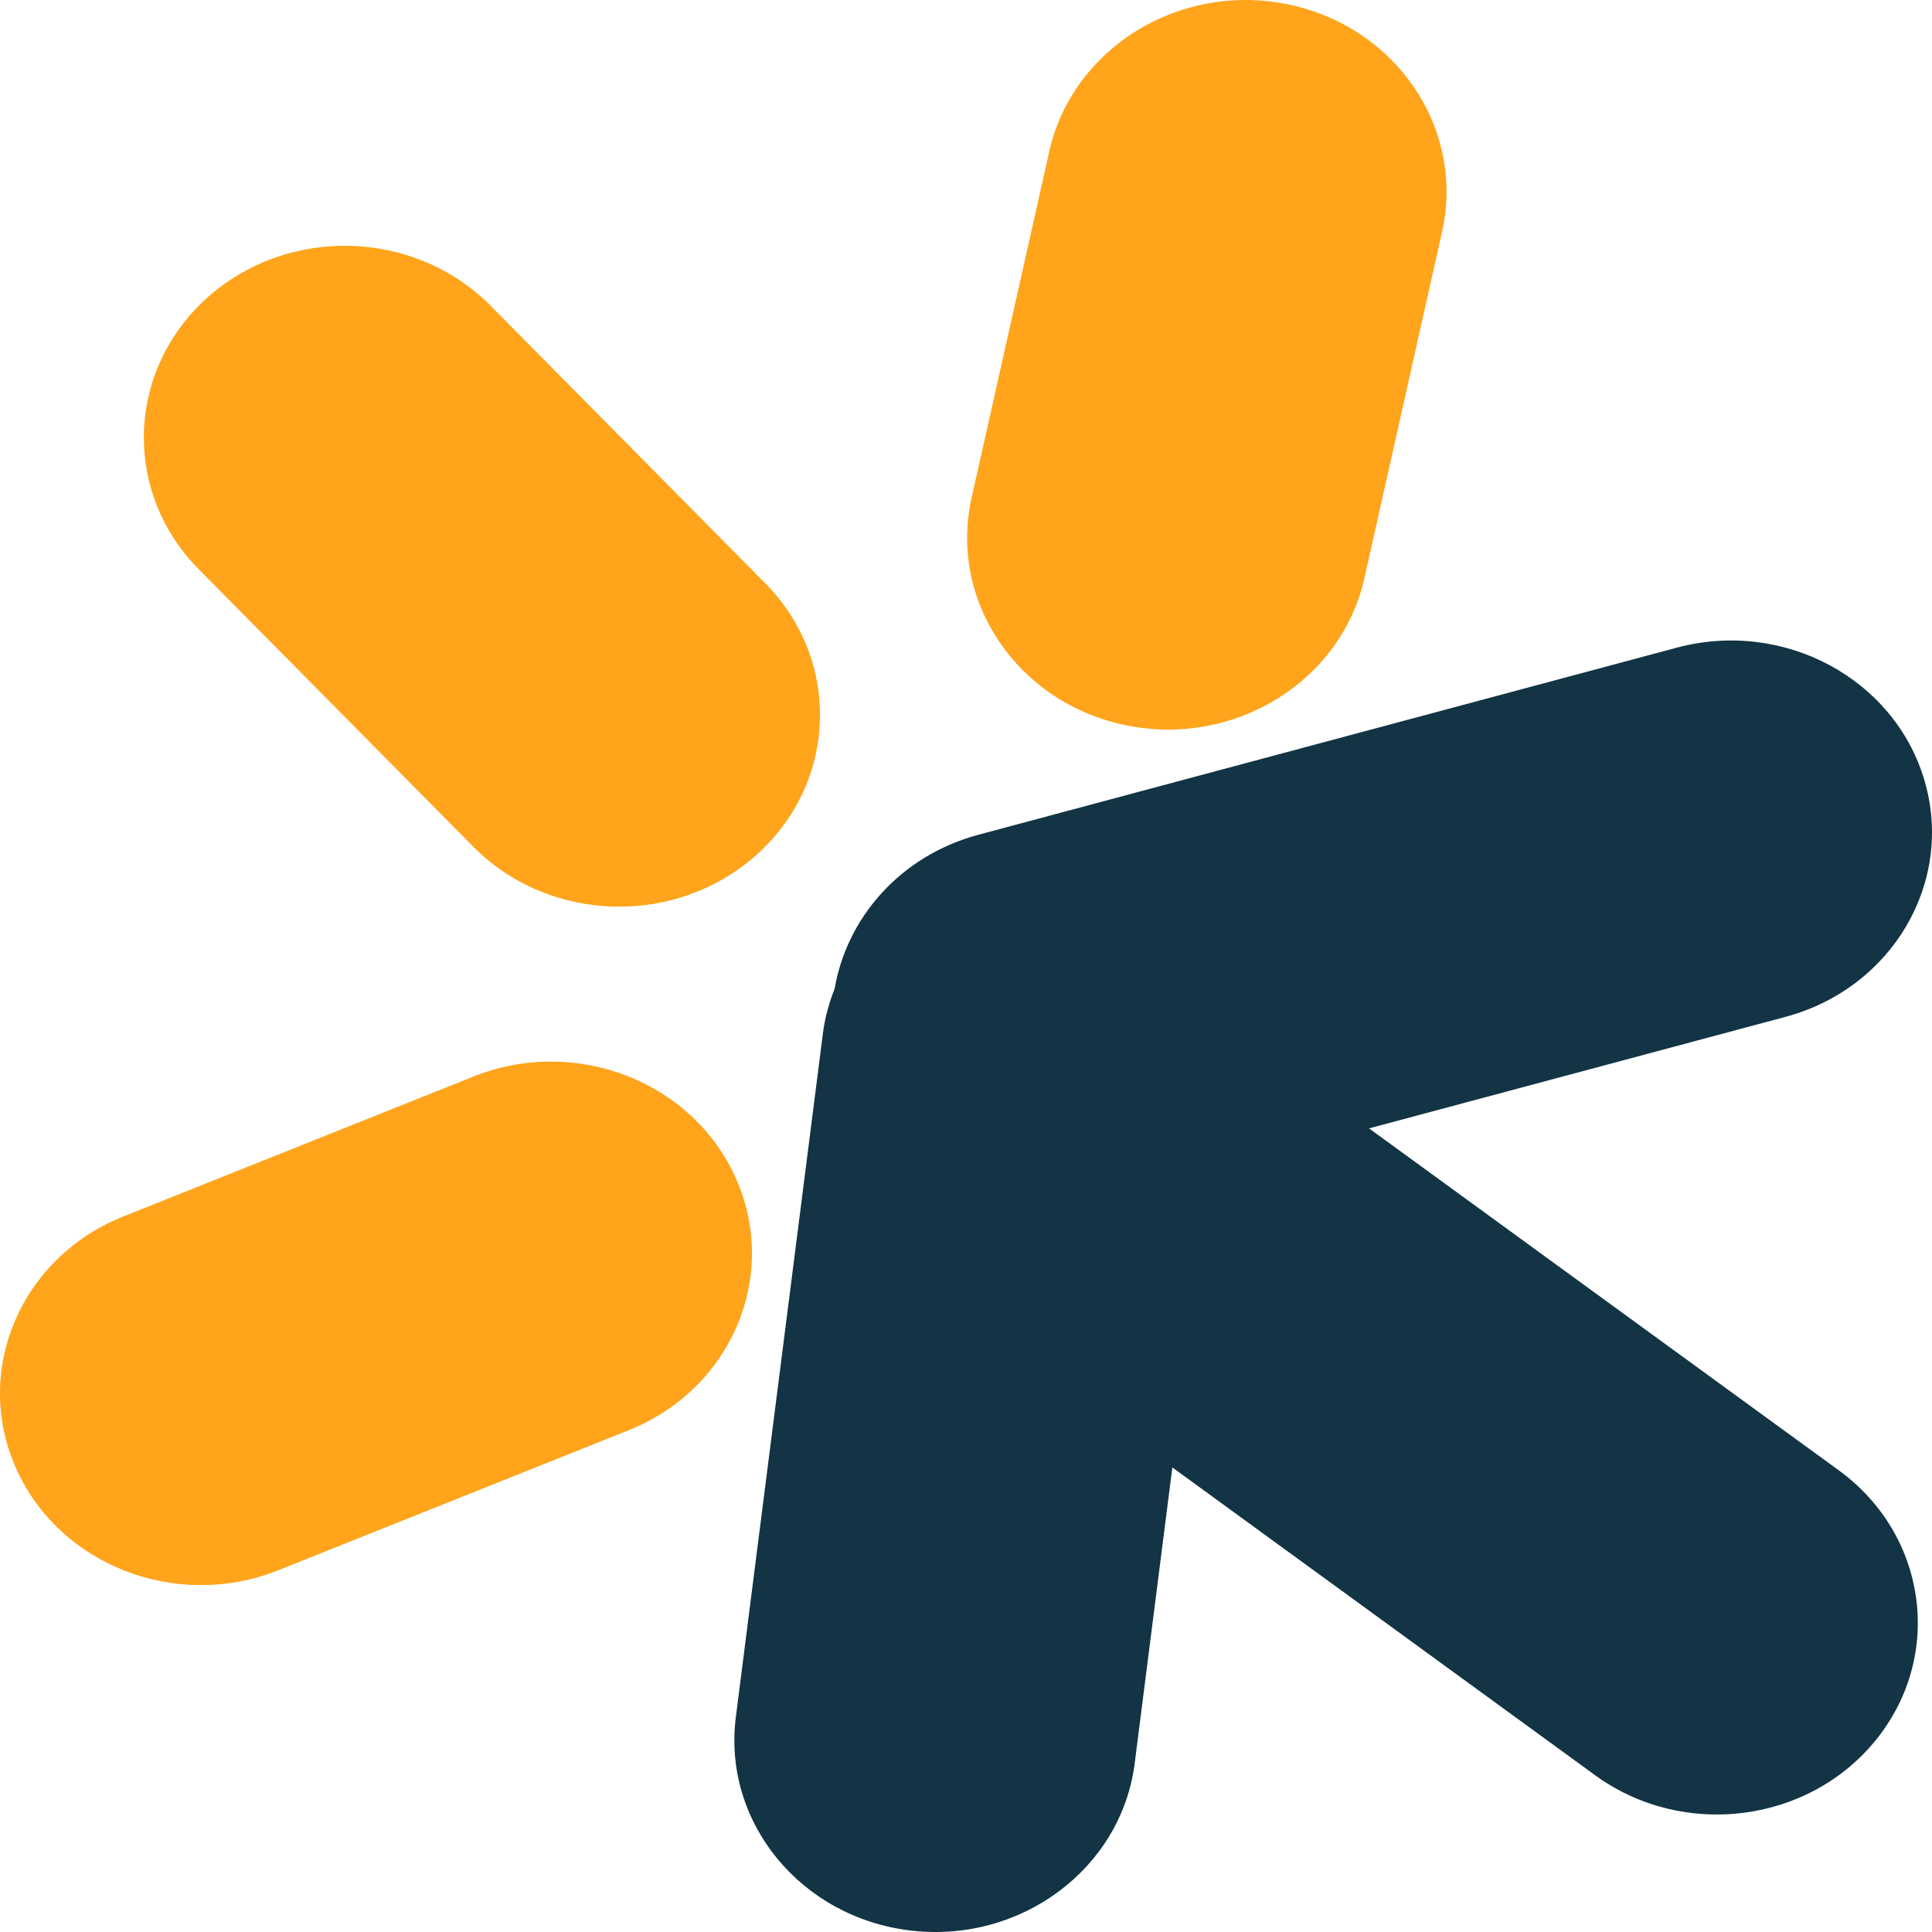
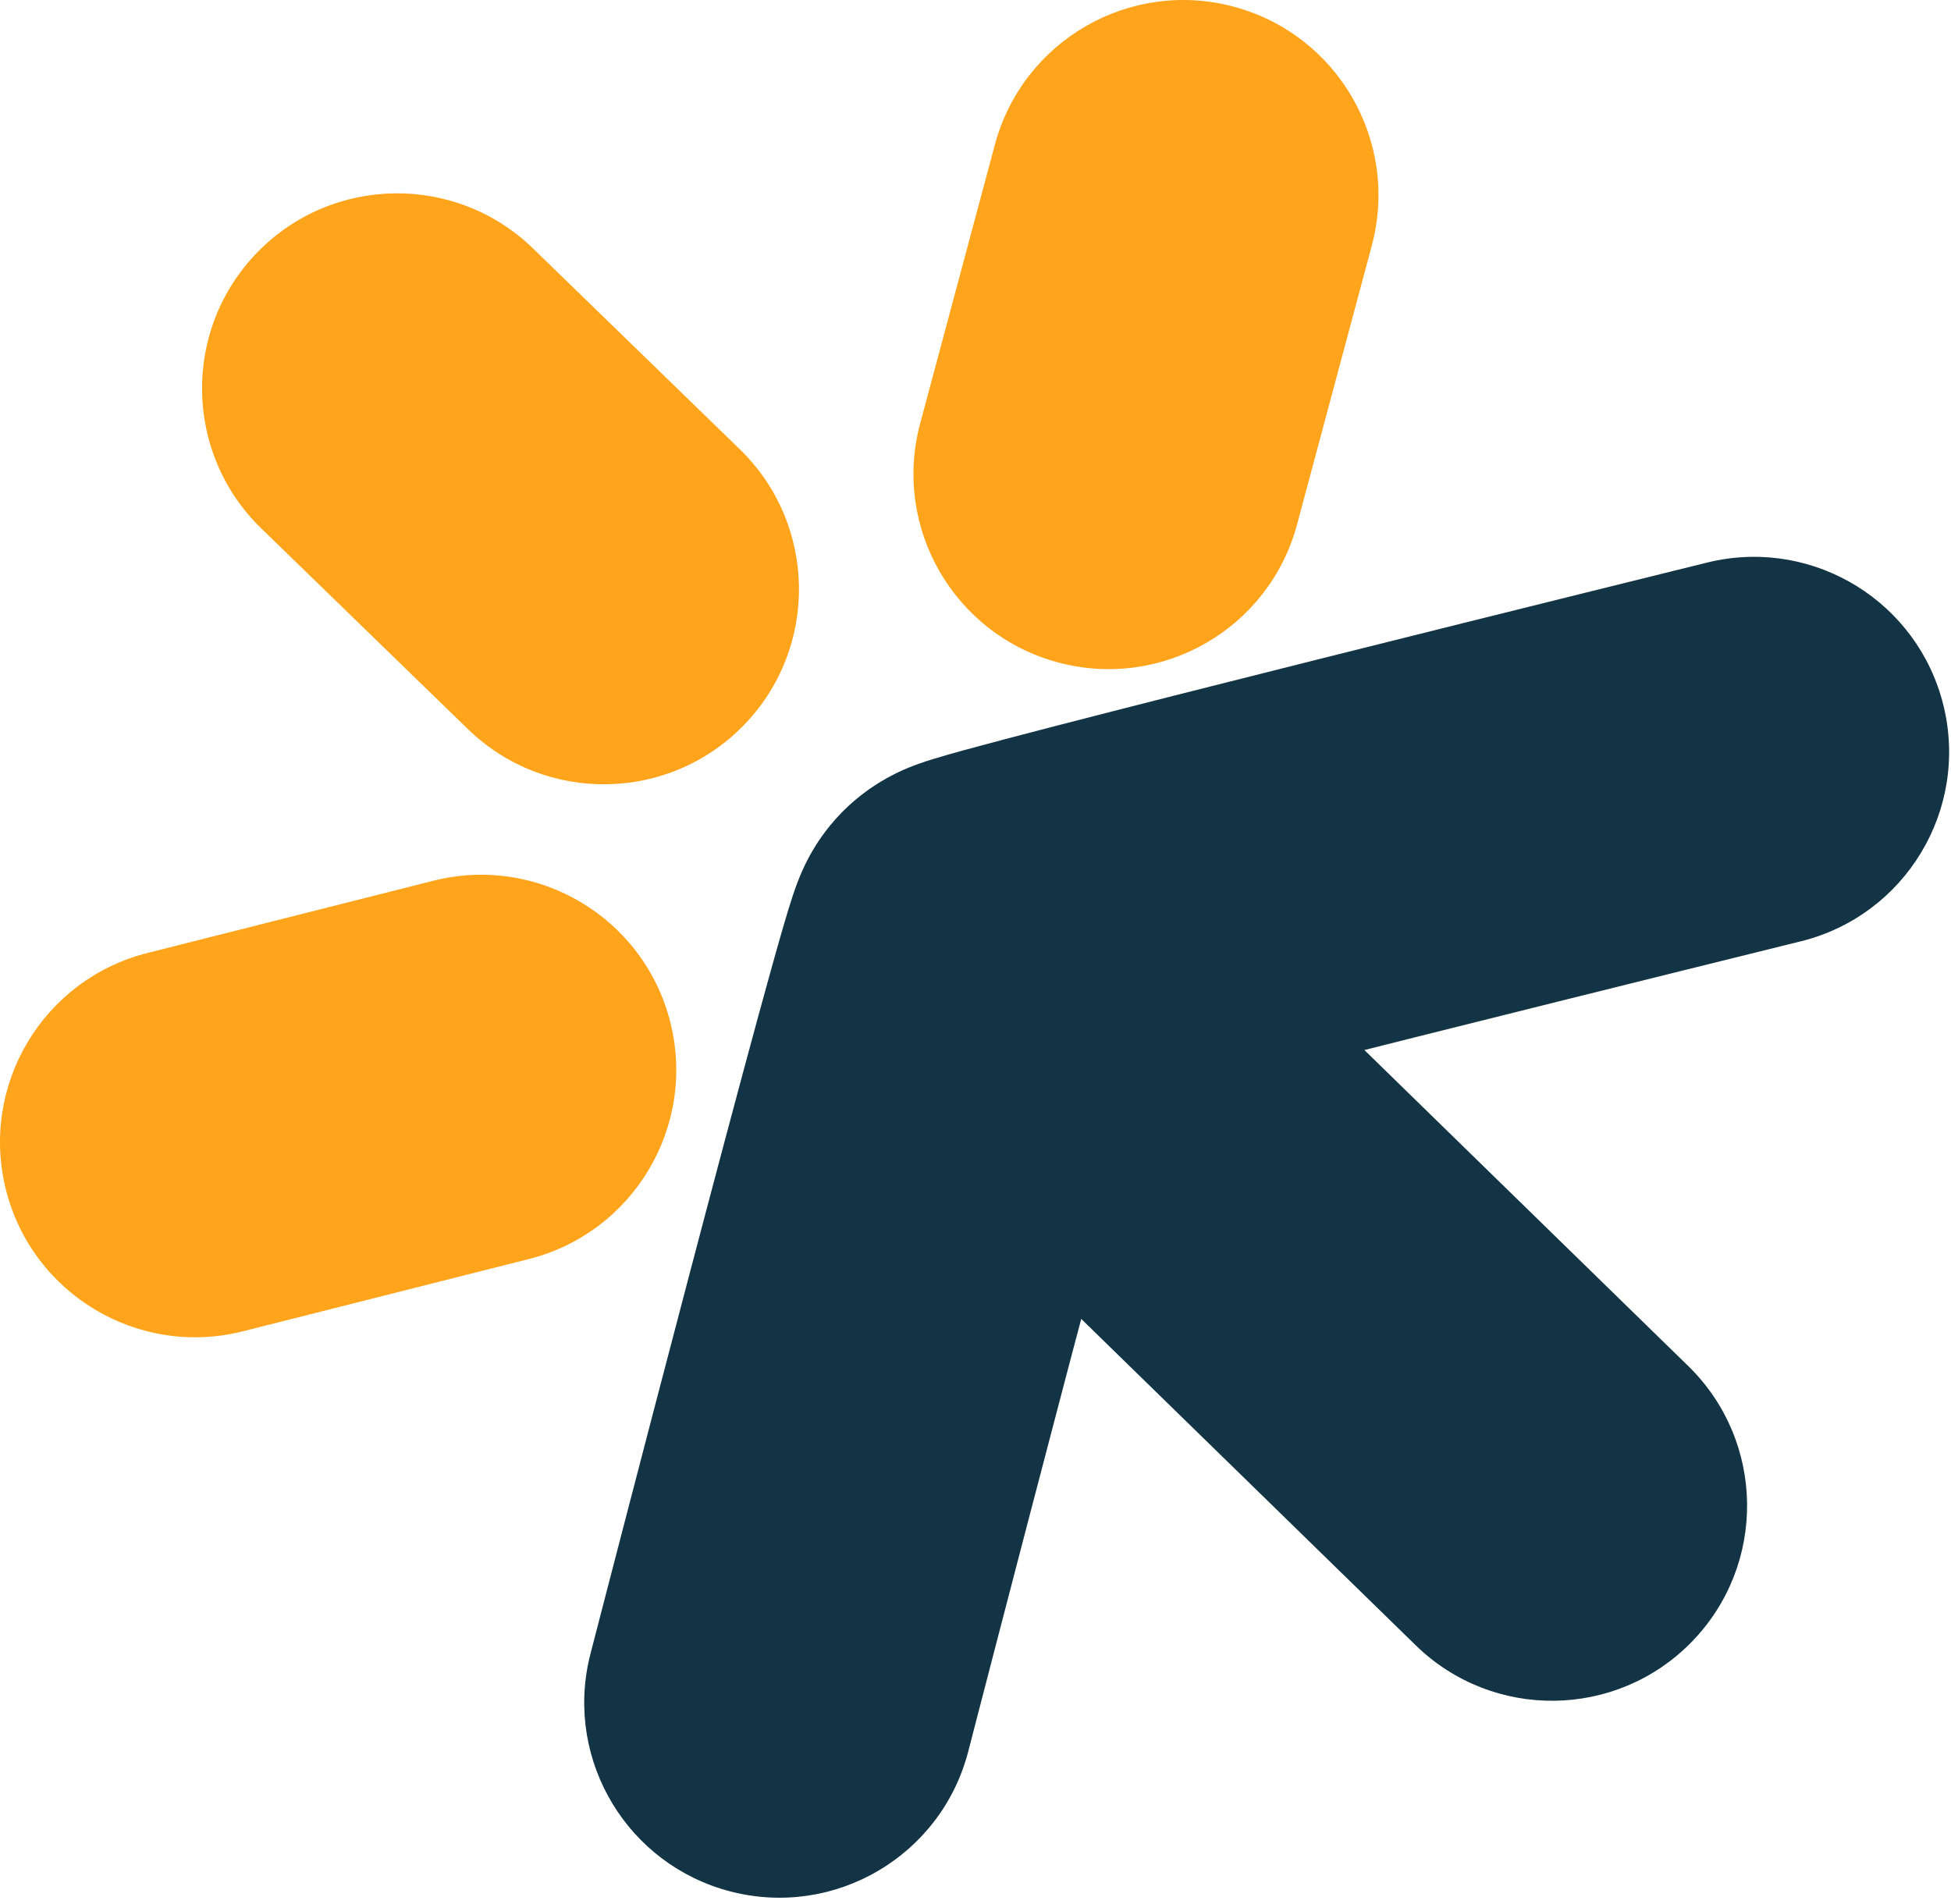
- <svg xmlns="http://www.w3.org/2000/svg" width="162" height="162" viewBox="0 0 162 162" fill="none">
-   <path d="M39.703 90.267C48.282 86.837 58.149 90.695 61.742 98.886C65.334 107.076 61.293 116.496 52.714 119.925L23.351 131.661C14.771 135.091 4.904 131.233 1.311 123.042C-2.281 114.852 1.761 105.432 10.34 102.002L39.703 90.267ZM17.339 25C24.1 18.904 34.758 19.192 41.146 25.645L64.16 48.902C70.548 55.356 70.246 65.537 63.484 71.635C56.723 77.731 46.065 77.443 39.677 70.99L16.663 47.733C10.275 41.279 10.578 31.098 17.339 25ZM87.975 12.722C89.921 4.039 98.87 -1.498 107.966 0.359C117.061 2.215 122.86 10.76 120.917 19.442L114.412 48.46C112.466 57.143 103.518 62.675 94.422 60.818C85.326 58.96 79.525 50.417 81.471 41.734L87.975 12.722Z" fill="#FFA41B" />
-   <path d="M140.602 54.307C149.557 51.908 158.856 56.894 161.369 65.443C163.882 73.992 158.66 82.869 149.704 85.268L114.796 94.616L154.179 123.285C161.576 128.669 163 138.759 157.36 145.82C151.72 152.88 141.15 154.24 133.754 148.856L98.303 123.045L95.145 147.858C94.022 156.673 85.624 162.952 76.391 161.881C67.157 160.809 60.579 152.792 61.701 143.978L69.003 86.639C69.17 85.331 69.52 84.084 69.986 82.903C71.006 76.918 75.531 71.738 82.049 69.992L140.602 54.307Z" fill="#123444" />
+ <svg xmlns="http://www.w3.org/2000/svg" width="125" height="122" viewBox="0 0 125 122" fill="none">
+   <path d="M58.954 27.137L63.742 9.268C65.529 2.6 72.383 -1.358 79.051 0.429C85.719 2.216 89.677 9.07 87.89 15.738L83.102 33.608C81.315 40.276 74.461 44.233 67.793 42.447C61.124 40.66 57.167 33.806 58.954 27.137Z" fill="#FFA41B" />
+   <path d="M16.478 16.179C21.288 11.227 29.201 11.111 34.153 15.921L47.4 28.788C52.352 33.599 52.467 41.512 47.658 46.464C42.848 51.416 34.934 51.531 29.982 46.721L16.735 33.854C11.783 29.044 11.668 21.131 16.478 16.179Z" fill="#FFA41B" />
+   <path d="M27.763 56.434C34.456 54.742 41.253 58.796 42.945 65.489C44.637 72.182 40.583 78.98 33.889 80.672L15.566 85.303C8.874 86.995 2.076 82.941 0.384 76.248C-1.308 69.555 2.747 62.757 9.44 61.065L27.763 56.434Z" fill="#FFA41B" />
+   <path d="M109.697 35.972C116.296 34.52 122.885 38.589 124.513 45.187C126.167 51.89 122.074 58.664 115.372 60.317L115.37 60.318L115.363 60.32L115.337 60.326L115.231 60.352C115.138 60.375 115 60.409 114.819 60.453L114.105 60.63L113.256 60.84C111.908 61.174 109.981 61.651 107.668 62.224C103.042 63.372 96.877 64.906 90.711 66.452C90.046 66.619 89.381 66.787 88.718 66.954C88.283 67.064 87.849 67.173 87.416 67.282L108.167 87.531C113.107 92.353 113.204 100.267 108.383 105.208C103.562 110.149 95.647 110.246 90.706 105.425L69.275 84.511L69.058 85.33L68.942 85.769L68.939 85.777C68.737 86.543 68.533 87.313 68.33 88.084C66.744 94.112 65.171 100.148 63.993 104.678C63.404 106.942 62.914 108.829 62.572 110.15C62.401 110.81 62.267 111.329 62.176 111.682L62.105 111.955L62.072 112.085L62.045 112.188L62.036 112.221C60.31 118.905 53.492 122.925 46.808 121.198C40.228 119.498 36.23 112.865 37.754 106.283L37.831 105.969L37.841 105.933L37.868 105.828C37.892 105.736 37.927 105.599 37.973 105.421C38.065 105.066 38.199 104.544 38.371 103.881C38.715 102.555 39.206 100.661 39.797 98.388C40.977 93.845 42.558 87.784 44.153 81.723C45.745 75.671 47.362 69.585 48.611 65.007C49.232 62.73 49.78 60.76 50.196 59.335C50.397 58.647 50.605 57.956 50.794 57.387C50.873 57.148 51.033 56.672 51.246 56.158L51.249 56.15C51.327 55.959 51.604 55.289 52.058 54.513C52.237 54.208 52.852 53.163 53.925 52.066C54.138 51.849 54.445 51.551 54.847 51.215C54.878 51.189 54.908 51.164 54.939 51.14L54.978 51.109L55.031 51.066L55.046 51.054C55.119 50.995 55.195 50.934 55.274 50.874C55.383 50.79 55.483 50.716 55.572 50.652C55.602 50.63 55.633 50.607 55.665 50.585L55.681 50.574C55.694 50.564 55.706 50.556 55.718 50.547C55.958 50.379 56.189 50.232 56.4 50.104L56.469 50.063C56.918 49.794 57.271 49.616 57.44 49.534C58.028 49.247 58.525 49.062 58.696 48.999C59.127 48.84 59.536 48.712 59.78 48.638C60.329 48.469 61.009 48.276 61.718 48.08C63.174 47.68 65.188 47.149 67.525 46.544C72.219 45.328 78.441 43.755 84.629 42.203C90.823 40.65 97.012 39.111 101.649 37.96C103.969 37.385 105.901 36.906 107.255 36.571C107.711 36.459 108.101 36.362 108.419 36.284L108.825 36.184C108.929 36.158 109.018 36.136 109.094 36.117L109.096 36.116L109.24 36.08L109.346 36.054L109.374 36.047C109.375 36.047 109.377 36.047 109.378 36.047L109.381 36.046L109.383 36.046L109.697 35.972Z" fill="#123444" />
</svg>
